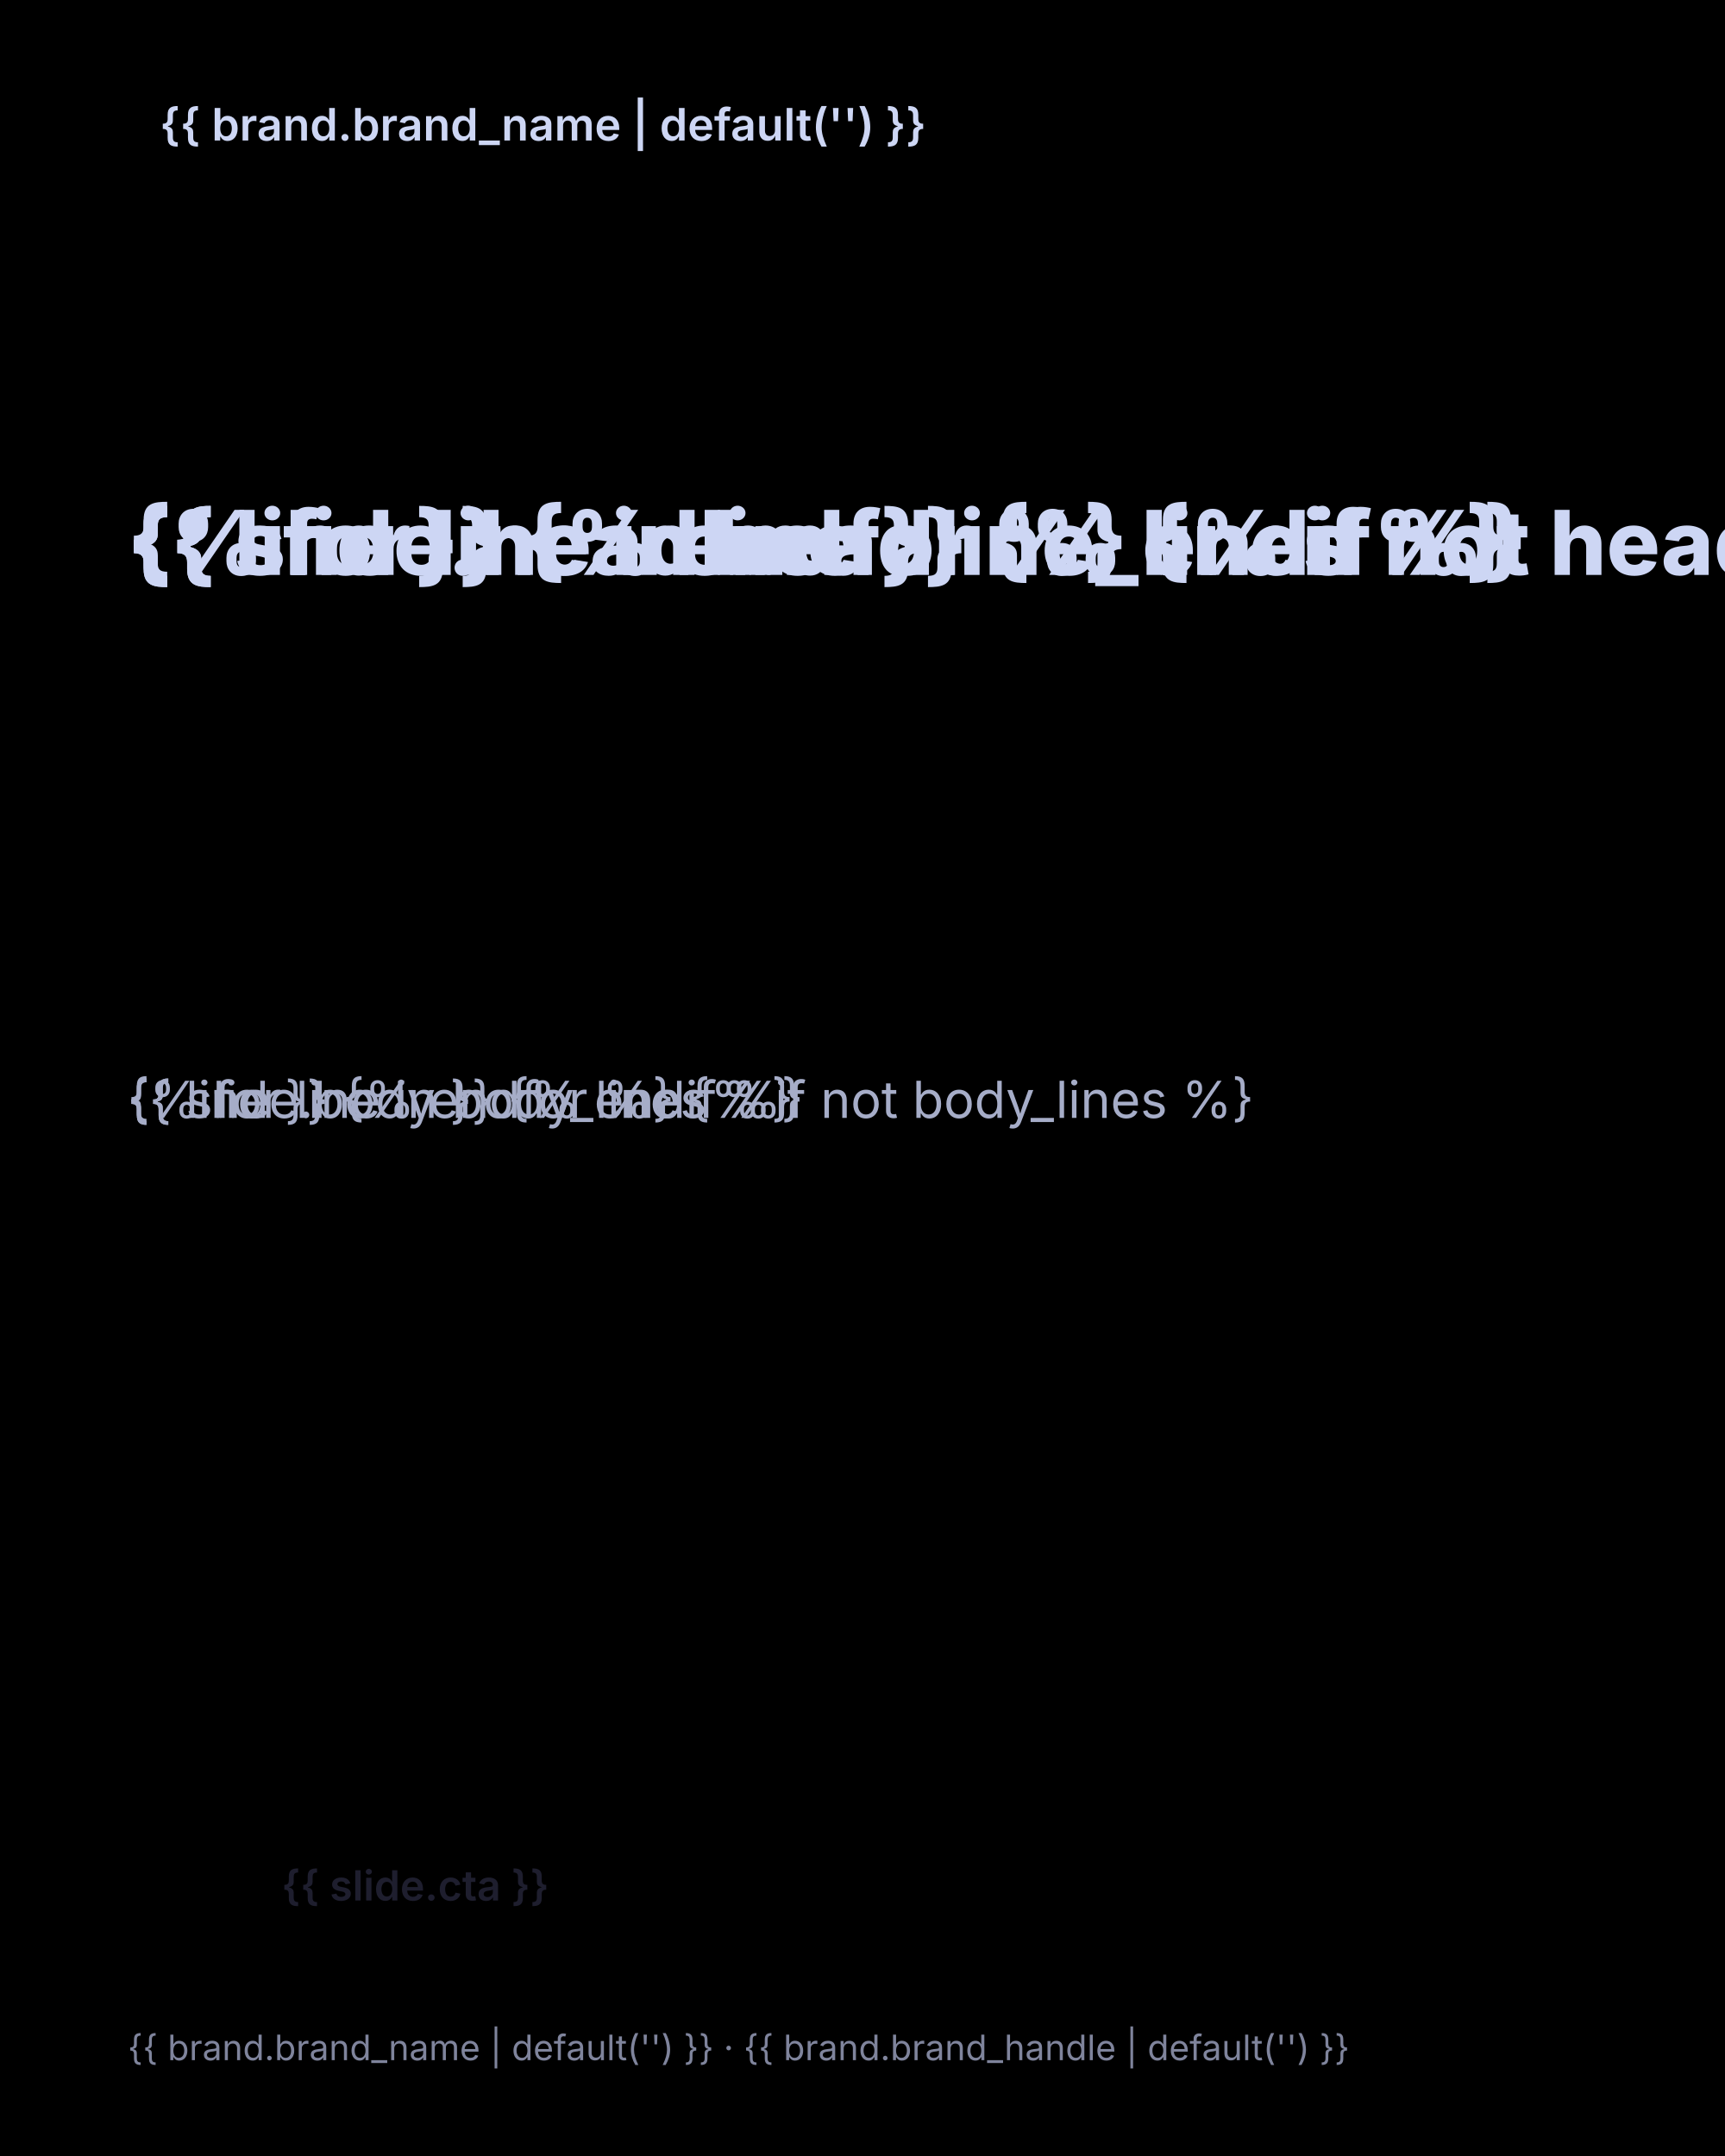
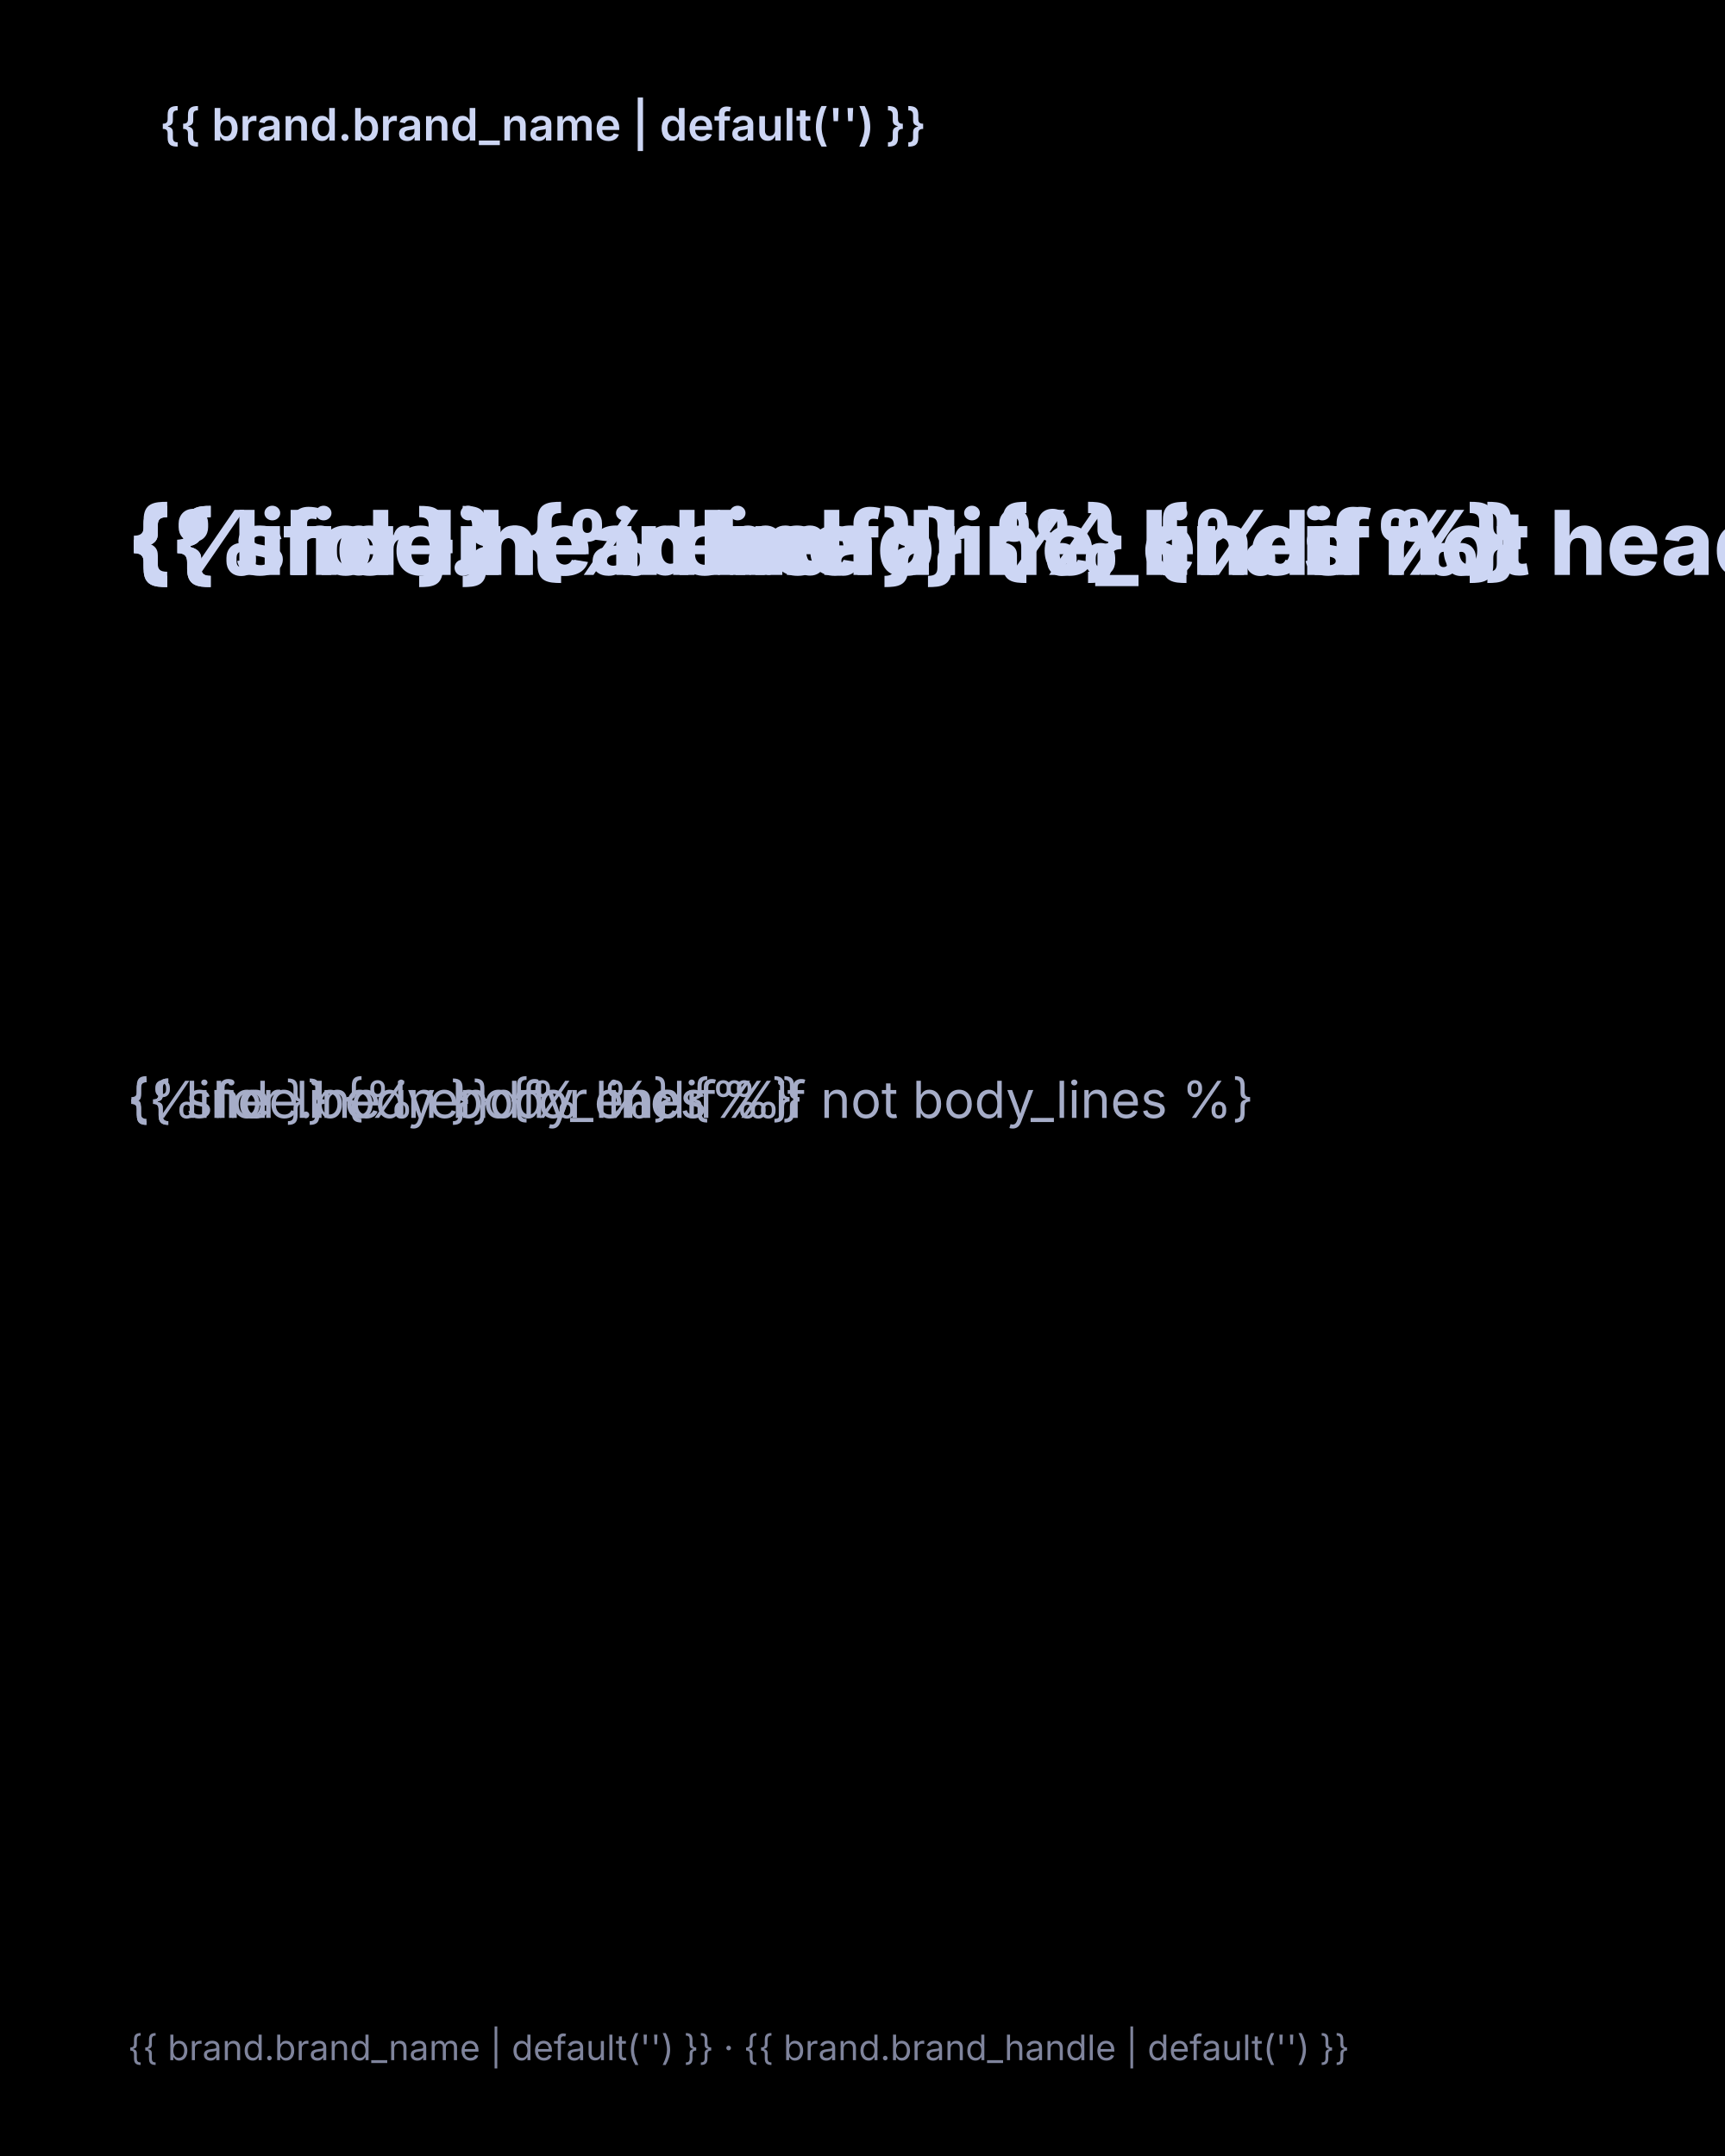
<svg xmlns="http://www.w3.org/2000/svg" width="1080" height="1350" viewBox="0 0 1080 1350">
-   <rect width="1080" height="1350" fill="{{ brand.bg_color | default('#1e1e2e') }}" />
-   <rect x="80" y="60" width="6" height="36" rx="3" fill="{{ brand.accent_color | default('#cba6f7') }}" />
+   <defs>
+     <linearGradient id="bg-gradient" x1="0%" y1="0%" x2="100%" y2="100%">
+       <stop offset="0%" stop-color="{{ brand.bg_color | default('#1e1e2e') }}" />
+       <stop offset="100%" stop-color="{{ brand.bg_color_end | default('#181825') }}" />
+     </linearGradient>
+     <linearGradient id="accent-gradient" x1="0%" y1="0%" x2="100%" y2="0%">
+       <stop offset="0%" stop-color="{{ brand.accent_color | default('#cba6f7') }}" />
+       <stop offset="100%" stop-color="{{ brand.accent_color_end | default('#89b4fa') }}" />
+     </linearGradient>
+     <radialGradient id="glow" cx="80%" cy="20%" r="60%">
+       <stop offset="0%" stop-color="{{ brand.accent_color | default('#cba6f7') }}" stop-opacity="0.08" />
+       <stop offset="100%" stop-color="{{ brand.accent_color | default('#cba6f7') }}" stop-opacity="0" />
+     </radialGradient>
+   </defs>
+   <rect width="1080" height="1350" fill="url(#bg-gradient)" />
+   <rect width="1080" height="1350" fill="url(#glow)" />
+   <rect x="80" y="60" width="6" height="36" rx="3" fill="url(#accent-gradient)" />
  <text x="100" y="88" font-family="Inter, sans-serif" font-size="28" font-weight="600" fill="#cdd6f4">
    {{ brand.brand_name | default('') }}
  </text>

  
  {% if slide.eyebrow %}
  <text x="80" y="220" font-family="JetBrains Mono, monospace" font-size="22" font-weight="400" fill="{{ brand.accent_color | default('#cba6f7') }}" letter-spacing="2">
    {{ slide.eyebrow | upper }}
  </text>
  {% endif %}

  
-   <rect x="80" y="260" width="60" height="6" rx="3" fill="{{ brand.accent_color | default('#cba6f7') }}" />
+   <rect x="80" y="260" width="60" height="6" rx="3" fill="url(#accent-gradient)" />
  <text x="80" y="360" font-family="Inter, sans-serif" font-size="56" font-weight="800" fill="#cdd6f4">
    {% for line in headline_lines %}
    <tspan x="80" dy="{% if loop.first %}0{% else %}68{% endif %}">{{ line }}</tspan>
    {% endfor %}
    {% if not headline_lines %}
    <tspan x="80" dy="0">{{ slide.headline }}</tspan>
    {% endif %}
  </text>

  
  {% if slide.body %}
  <text x="80" y="700" font-family="Inter, sans-serif" font-size="32" font-weight="400" fill="#a6adc8">
    {% for line in body_lines %}
    <tspan x="80" dy="{% if loop.first %}0{% else %}44{% endif %}">{{ line }}</tspan>
    {% endfor %}
    {% if not body_lines %}
    <tspan x="80" dy="0">{{ slide.body }}</tspan>
    {% endif %}
  </text>
  {% endif %}

  
-   {% if slide.cta %}
-   <rect x="80" y="1150" width="360" height="64" rx="32" fill="{{ brand.accent_color | default('#cba6f7') }}" />
-   <text x="260" y="1190" font-family="Inter, sans-serif" font-size="26" font-weight="600" fill="#1e1e2e" text-anchor="middle">
-     {{ slide.cta }}
-   </text>
-   {% endif %}
- 
-   
  <text x="80" y="1290" font-family="Inter, sans-serif" font-size="22" font-weight="400" fill="#7f849c">
    {{ brand.brand_name | default('') }} · {{ brand.brand_handle | default('') }}
  </text>
</svg>
